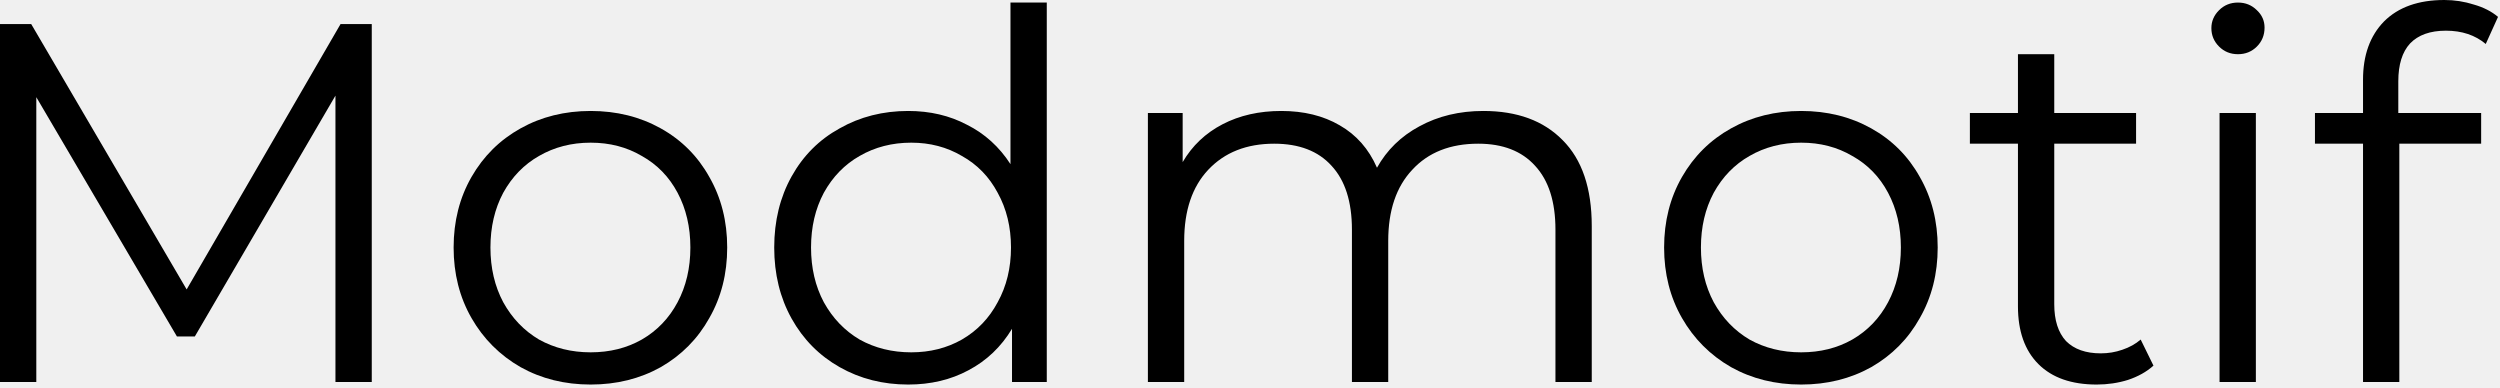
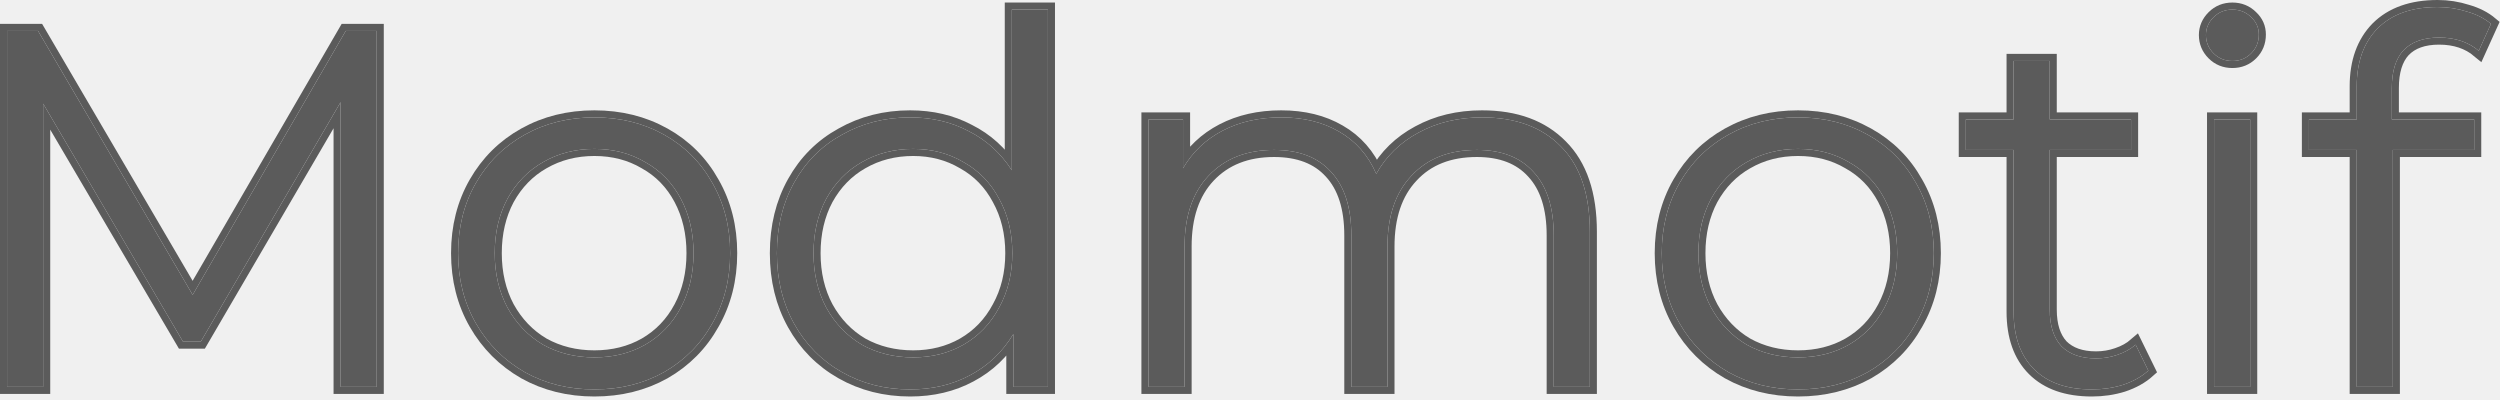
- <svg xmlns="http://www.w3.org/2000/svg" width="704" height="109" viewBox="0 0 704 109" fill="none">
-   <path d="M104.688 6.768V107.568H94.464V26.928L54.864 94.752H49.824L10.224 27.36V107.568H0V6.768H8.784L52.56 81.504L95.904 6.768H104.688Z" fill="black" />
-   <path d="M166.331 108.288C159.035 108.288 152.459 106.656 146.603 103.392C140.747 100.032 136.139 95.424 132.779 89.568C129.419 83.712 127.739 77.088 127.739 69.696C127.739 62.304 129.419 55.68 132.779 49.824C136.139 43.968 140.747 39.408 146.603 36.144C152.459 32.88 159.035 31.248 166.331 31.248C173.627 31.248 180.203 32.88 186.059 36.144C191.915 39.408 196.475 43.968 199.739 49.824C203.099 55.68 204.779 62.304 204.779 69.696C204.779 77.088 203.099 83.712 199.739 89.568C196.475 95.424 191.915 100.032 186.059 103.392C180.203 106.656 173.627 108.288 166.331 108.288ZM166.331 99.216C171.707 99.216 176.507 98.016 180.731 95.616C185.051 93.12 188.411 89.616 190.811 85.104C193.211 80.592 194.411 75.456 194.411 69.696C194.411 63.936 193.211 58.8 190.811 54.288C188.411 49.776 185.051 46.32 180.731 43.92C176.507 41.424 171.707 40.176 166.331 40.176C160.955 40.176 156.107 41.424 151.787 43.92C147.563 46.32 144.203 49.776 141.707 54.288C139.307 58.8 138.107 63.936 138.107 69.696C138.107 75.456 139.307 80.592 141.707 85.104C144.203 89.616 147.563 93.12 151.787 95.616C156.107 98.016 160.955 99.216 166.331 99.216Z" fill="black" />
-   <path d="M294.773 0.72V107.568H284.981V92.592C281.909 97.68 277.828 101.568 272.74 104.256C267.748 106.944 262.084 108.288 255.748 108.288C248.644 108.288 242.212 106.656 236.452 103.392C230.692 100.128 226.181 95.568 222.917 89.712C219.653 83.856 218.02 77.184 218.02 69.696C218.02 62.208 219.653 55.536 222.917 49.68C226.181 43.824 230.692 39.312 236.452 36.144C242.212 32.88 248.644 31.248 255.748 31.248C261.892 31.248 267.412 32.544 272.308 35.136C277.3 37.632 281.381 41.328 284.549 46.224V0.72H294.773ZM256.612 99.216C261.892 99.216 266.645 98.016 270.869 95.616C275.189 93.12 278.548 89.616 280.948 85.104C283.444 80.592 284.693 75.456 284.693 69.696C284.693 63.936 283.444 58.8 280.948 54.288C278.548 49.776 275.189 46.32 270.869 43.92C266.645 41.424 261.892 40.176 256.612 40.176C251.236 40.176 246.388 41.424 242.068 43.92C237.844 46.32 234.484 49.776 231.988 54.288C229.588 58.8 228.389 63.936 228.389 69.696C228.389 75.456 229.588 80.592 231.988 85.104C234.484 89.616 237.844 93.12 242.068 95.616C246.388 98.016 251.236 99.216 256.612 99.216Z" fill="black" />
-   <path d="M417.71 31.248C427.214 31.248 434.654 33.984 440.03 39.456C445.502 44.928 448.238 52.992 448.238 63.648V107.568H438.014V64.656C438.014 56.784 436.094 50.784 432.254 46.656C428.51 42.528 423.182 40.464 416.27 40.464C408.398 40.464 402.206 42.912 397.694 47.808C393.182 52.608 390.926 59.28 390.926 67.824V107.568H380.702V64.656C380.702 56.784 378.782 50.784 374.942 46.656C371.198 42.528 365.822 40.464 358.814 40.464C351.038 40.464 344.846 42.912 340.238 47.808C335.726 52.608 333.47 59.28 333.47 67.824V107.568H323.246V31.824H333.038V45.648C335.726 41.04 339.47 37.488 344.27 34.992C349.07 32.496 354.59 31.248 360.83 31.248C367.166 31.248 372.638 32.592 377.246 35.28C381.95 37.968 385.454 41.952 387.758 47.232C390.542 42.24 394.526 38.352 399.71 35.568C404.99 32.688 410.99 31.248 417.71 31.248Z" fill="black" />
-   <path d="M507.206 108.288C499.91 108.288 493.334 106.656 487.478 103.392C481.622 100.032 477.014 95.424 473.654 89.568C470.294 83.712 468.614 77.088 468.614 69.696C468.614 62.304 470.294 55.68 473.654 49.824C477.014 43.968 481.622 39.408 487.478 36.144C493.334 32.88 499.91 31.248 507.206 31.248C514.502 31.248 521.078 32.88 526.934 36.144C532.79 39.408 537.35 43.968 540.614 49.824C543.974 55.68 545.654 62.304 545.654 69.696C545.654 77.088 543.974 83.712 540.614 89.568C537.35 95.424 532.79 100.032 526.934 103.392C521.078 106.656 514.502 108.288 507.206 108.288ZM507.206 99.216C512.582 99.216 517.382 98.016 521.606 95.616C525.926 93.12 529.286 89.616 531.686 85.104C534.086 80.592 535.286 75.456 535.286 69.696C535.286 63.936 534.086 58.8 531.686 54.288C529.286 49.776 525.926 46.32 521.606 43.92C517.382 41.424 512.582 40.176 507.206 40.176C501.83 40.176 496.982 41.424 492.662 43.92C488.438 46.32 485.078 49.776 482.582 54.288C480.182 58.8 478.982 63.936 478.982 69.696C478.982 75.456 480.182 80.592 482.582 85.104C485.078 89.616 488.438 93.12 492.662 95.616C496.982 98.016 501.83 99.216 507.206 99.216Z" fill="black" />
-   <path d="M606.415 102.96C604.495 104.688 602.096 106.032 599.216 106.992C596.432 107.856 593.503 108.288 590.431 108.288C583.327 108.288 577.856 106.368 574.016 102.528C570.176 98.688 568.255 93.264 568.255 86.256V40.464H554.719V31.824H568.255V15.264H578.479V31.824H601.519V40.464H578.479V85.68C578.479 90.192 579.584 93.648 581.792 96.048C584.096 98.352 587.359 99.504 591.583 99.504C593.695 99.504 595.711 99.168 597.631 98.496C599.647 97.824 601.375 96.864 602.815 95.616L606.415 102.96Z" fill="black" />
-   <path d="M625.027 31.824H635.251V107.568H625.027V31.824ZM630.211 15.264C628.099 15.264 626.323 14.544 624.883 13.104C623.443 11.664 622.724 9.936 622.724 7.92C622.724 6 623.443 4.32 624.883 2.88C626.323 1.44 628.099 0.72 630.211 0.72C632.323 0.72 634.099 1.44 635.539 2.88C636.979 4.224 637.699 5.856 637.699 7.776C637.699 9.888 636.979 11.664 635.539 13.104C634.099 14.544 632.323 15.264 630.211 15.264Z" fill="black" />
-   <path d="M688.755 8.64C684.339 8.64 680.979 9.84 678.675 12.24C676.467 14.64 675.363 18.192 675.363 22.896V31.824H698.691V40.464H675.651V107.568H665.427V40.464H651.891V31.824H665.427V22.464C665.427 15.552 667.395 10.08 671.331 6.048C675.363 2.016 681.027 0 688.323 0C691.203 0 693.987 0.432 696.675 1.296C699.363 2.064 701.619 3.216 703.443 4.752L699.987 12.384C697.011 9.888 693.267 8.64 688.755 8.64Z" fill="black" />
+ <svg xmlns="http://www.w3.org/2000/svg" width="708" height="113" viewBox="0 0 708 113" fill="none">
+   <mask id="path-1-outside-1" maskUnits="userSpaceOnUse" x="0" y="0" width="708" height="113" fill="black">
+     <rect fill="white" width="708" height="113" />
+     <path d="M106.688 8.768V109.568H96.464V28.928L56.864 96.752H51.824L12.224 29.36V109.568H2V8.768H10.784L54.56 83.504L97.904 8.768H106.688Z" />
+     <path d="M168.331 110.288C161.035 110.288 154.459 108.656 148.603 105.392C142.747 102.032 138.139 97.424 134.779 91.568C131.419 85.712 129.739 79.088 129.739 71.696C129.739 64.304 131.419 57.68 134.779 51.824C138.139 45.968 142.747 41.408 148.603 38.144C154.459 34.88 161.035 33.248 168.331 33.248C175.627 33.248 182.203 34.88 188.059 38.144C193.915 41.408 198.475 45.968 201.739 51.824C205.099 57.68 206.779 64.304 206.779 71.696C206.779 79.088 205.099 85.712 201.739 91.568C198.475 97.424 193.915 102.032 188.059 105.392C182.203 108.656 175.627 110.288 168.331 110.288ZM168.331 101.216C173.707 101.216 178.507 100.016 182.731 97.616C187.051 95.12 190.411 91.616 192.811 87.104C195.211 82.592 196.411 77.456 196.411 71.696C196.411 65.936 195.211 60.8 192.811 56.288C190.411 51.776 187.051 48.32 182.731 45.92C178.507 43.424 173.707 42.176 168.331 42.176C162.955 42.176 158.107 43.424 153.787 45.92C149.563 48.32 146.203 51.776 143.707 56.288C141.307 60.8 140.107 65.936 140.107 71.696C140.107 77.456 141.307 82.592 143.707 87.104C146.203 91.616 149.563 95.12 153.787 97.616C158.107 100.016 162.955 101.216 168.331 101.216Z" />
+     <path d="M296.773 2.72V109.568H286.981V94.592C283.909 99.68 279.828 103.568 274.74 106.256C269.748 108.944 264.084 110.288 257.748 110.288C250.644 110.288 244.212 108.656 238.452 105.392C232.692 102.128 228.181 97.568 224.917 91.712C221.653 85.856 220.02 79.184 220.02 71.696C220.02 64.208 221.653 57.536 224.917 51.68C228.181 45.824 232.692 41.312 238.452 38.144C244.212 34.88 250.644 33.248 257.748 33.248C263.892 33.248 269.412 34.544 274.308 37.136C279.3 39.632 283.381 43.328 286.549 48.224V2.72H296.773ZM258.612 101.216C263.892 101.216 268.645 100.016 272.869 97.616C277.189 95.12 280.548 91.616 282.948 87.104C285.444 82.592 286.693 77.456 286.693 71.696C286.693 65.936 285.444 60.8 282.948 56.288C280.548 51.776 277.189 48.32 272.869 45.92C268.645 43.424 263.892 42.176 258.612 42.176C253.236 42.176 248.388 43.424 244.068 45.92C239.844 48.32 236.484 51.776 233.988 56.288C231.588 60.8 230.389 65.936 230.389 71.696C230.389 77.456 231.588 82.592 233.988 87.104C236.484 91.616 239.844 95.12 244.068 97.616C248.388 100.016 253.236 101.216 258.612 101.216Z" />
+     <path d="M419.71 33.248C429.214 33.248 436.654 35.984 442.03 41.456C447.502 46.928 450.238 54.992 450.238 65.648V109.568H440.014V66.656C440.014 58.784 438.094 52.784 434.254 48.656C430.51 44.528 425.182 42.464 418.27 42.464C410.398 42.464 404.206 44.912 399.694 49.808C395.182 54.608 392.926 61.28 392.926 69.824V109.568H382.702V66.656C382.702 58.784 380.782 52.784 376.942 48.656C373.198 44.528 367.822 42.464 360.814 42.464C353.038 42.464 346.846 44.912 342.238 49.808C337.726 54.608 335.47 61.28 335.47 69.824V109.568H325.246V33.824H335.038V47.648C337.726 43.04 341.47 39.488 346.27 36.992C351.07 34.496 356.59 33.248 362.83 33.248C369.166 33.248 374.638 34.592 379.246 37.28C383.95 39.968 387.454 43.952 389.758 49.232C392.542 44.24 396.526 40.352 401.71 37.568C406.99 34.688 412.99 33.248 419.71 33.248Z" />
+     <path d="M509.206 110.288C501.91 110.288 495.334 108.656 489.478 105.392C483.622 102.032 479.014 97.424 475.654 91.568C472.294 85.712 470.614 79.088 470.614 71.696C470.614 64.304 472.294 57.68 475.654 51.824C479.014 45.968 483.622 41.408 489.478 38.144C495.334 34.88 501.91 33.248 509.206 33.248C516.502 33.248 523.078 34.88 528.934 38.144C534.79 41.408 539.35 45.968 542.614 51.824C545.974 57.68 547.654 64.304 547.654 71.696C547.654 79.088 545.974 85.712 542.614 91.568C539.35 97.424 534.79 102.032 528.934 105.392C523.078 108.656 516.502 110.288 509.206 110.288ZM509.206 101.216C514.582 101.216 519.382 100.016 523.606 97.616C527.926 95.12 531.286 91.616 533.686 87.104C536.086 82.592 537.286 77.456 537.286 71.696C537.286 65.936 536.086 60.8 533.686 56.288C531.286 51.776 527.926 48.32 523.606 45.92C519.382 43.424 514.582 42.176 509.206 42.176C503.83 42.176 498.982 43.424 494.662 45.92C490.438 48.32 487.078 51.776 484.582 56.288C482.182 60.8 480.982 65.936 480.982 71.696C480.982 77.456 482.182 82.592 484.582 87.104C487.078 91.616 490.438 95.12 494.662 97.616C498.982 100.016 503.83 101.216 509.206 101.216Z" />
+     <path d="M608.415 104.96C606.495 106.688 604.096 108.032 601.216 108.992C598.432 109.856 595.503 110.288 592.431 110.288C585.327 110.288 579.856 108.368 576.016 104.528C572.176 100.688 570.255 95.264 570.255 88.256V42.464H556.719V33.824H570.255V17.264H580.479V33.824H603.519V42.464H580.479V87.68C580.479 92.192 581.584 95.648 583.792 98.048C586.096 100.352 589.359 101.504 593.583 101.504C595.695 101.504 597.711 101.168 599.631 100.496C601.647 99.824 603.375 98.864 604.815 97.616L608.415 104.96Z" />
+     <path d="M627.027 33.824H637.251V109.568H627.027V33.824ZM632.211 17.264C630.099 17.264 628.323 16.544 626.883 15.104C625.443 13.664 624.724 11.936 624.724 9.92C624.724 8 625.443 6.32 626.883 4.88C628.323 3.44 630.099 2.72 632.211 2.72C634.323 2.72 636.099 3.44 637.539 4.88C638.979 6.224 639.699 7.856 639.699 9.776C639.699 11.888 638.979 13.664 637.539 15.104C636.099 16.544 634.323 17.264 632.211 17.264Z" />
+     <path d="M690.755 10.64C686.339 10.64 682.979 11.84 680.675 14.24C678.467 16.64 677.363 20.192 677.363 24.896V33.824H700.691V42.464H677.651V109.568H667.427V42.464H653.891V33.824H667.427V24.464C667.427 17.552 669.395 12.08 673.331 8.048C677.363 4.016 683.027 2 690.323 2C693.203 2 695.987 2.432 698.675 3.296C701.363 4.064 703.619 5.216 705.443 6.752L701.987 14.384C699.011 11.888 695.267 10.64 690.755 10.64Z" />
+   </mask>
+   <path d="M106.688 8.768V109.568H96.464V28.928L56.864 96.752H51.824L12.224 29.36V109.568H2V8.768H10.784L54.56 83.504L97.904 8.768H106.688Z" fill="#5B5B5B" />
+   <path d="M168.331 110.288C161.035 110.288 154.459 108.656 148.603 105.392C142.747 102.032 138.139 97.424 134.779 91.568C131.419 85.712 129.739 79.088 129.739 71.696C129.739 64.304 131.419 57.68 134.779 51.824C138.139 45.968 142.747 41.408 148.603 38.144C154.459 34.88 161.035 33.248 168.331 33.248C175.627 33.248 182.203 34.88 188.059 38.144C193.915 41.408 198.475 45.968 201.739 51.824C205.099 57.68 206.779 64.304 206.779 71.696C206.779 79.088 205.099 85.712 201.739 91.568C198.475 97.424 193.915 102.032 188.059 105.392C182.203 108.656 175.627 110.288 168.331 110.288ZM168.331 101.216C173.707 101.216 178.507 100.016 182.731 97.616C187.051 95.12 190.411 91.616 192.811 87.104C195.211 82.592 196.411 77.456 196.411 71.696C196.411 65.936 195.211 60.8 192.811 56.288C190.411 51.776 187.051 48.32 182.731 45.92C178.507 43.424 173.707 42.176 168.331 42.176C162.955 42.176 158.107 43.424 153.787 45.92C149.563 48.32 146.203 51.776 143.707 56.288C141.307 60.8 140.107 65.936 140.107 71.696C140.107 77.456 141.307 82.592 143.707 87.104C146.203 91.616 149.563 95.12 153.787 97.616C158.107 100.016 162.955 101.216 168.331 101.216Z" fill="#5B5B5B" />
+   <path d="M296.773 2.72V109.568H286.981V94.592C283.909 99.68 279.828 103.568 274.74 106.256C269.748 108.944 264.084 110.288 257.748 110.288C250.644 110.288 244.212 108.656 238.452 105.392C232.692 102.128 228.181 97.568 224.917 91.712C221.653 85.856 220.02 79.184 220.02 71.696C220.02 64.208 221.653 57.536 224.917 51.68C228.181 45.824 232.692 41.312 238.452 38.144C244.212 34.88 250.644 33.248 257.748 33.248C263.892 33.248 269.412 34.544 274.308 37.136C279.3 39.632 283.381 43.328 286.549 48.224V2.72H296.773ZM258.612 101.216C263.892 101.216 268.645 100.016 272.869 97.616C277.189 95.12 280.548 91.616 282.948 87.104C285.444 82.592 286.693 77.456 286.693 71.696C286.693 65.936 285.444 60.8 282.948 56.288C280.548 51.776 277.189 48.32 272.869 45.92C268.645 43.424 263.892 42.176 258.612 42.176C253.236 42.176 248.388 43.424 244.068 45.92C239.844 48.32 236.484 51.776 233.988 56.288C231.588 60.8 230.389 65.936 230.389 71.696C230.389 77.456 231.588 82.592 233.988 87.104C236.484 91.616 239.844 95.12 244.068 97.616C248.388 100.016 253.236 101.216 258.612 101.216Z" fill="#5B5B5B" />
+   <path d="M419.71 33.248C429.214 33.248 436.654 35.984 442.03 41.456C447.502 46.928 450.238 54.992 450.238 65.648V109.568H440.014V66.656C440.014 58.784 438.094 52.784 434.254 48.656C430.51 44.528 425.182 42.464 418.27 42.464C410.398 42.464 404.206 44.912 399.694 49.808C395.182 54.608 392.926 61.28 392.926 69.824V109.568H382.702V66.656C382.702 58.784 380.782 52.784 376.942 48.656C373.198 44.528 367.822 42.464 360.814 42.464C353.038 42.464 346.846 44.912 342.238 49.808C337.726 54.608 335.47 61.28 335.47 69.824V109.568H325.246V33.824H335.038V47.648C337.726 43.04 341.47 39.488 346.27 36.992C351.07 34.496 356.59 33.248 362.83 33.248C369.166 33.248 374.638 34.592 379.246 37.28C383.95 39.968 387.454 43.952 389.758 49.232C392.542 44.24 396.526 40.352 401.71 37.568C406.99 34.688 412.99 33.248 419.71 33.248Z" fill="#5B5B5B" />
+   <path d="M509.206 110.288C501.91 110.288 495.334 108.656 489.478 105.392C483.622 102.032 479.014 97.424 475.654 91.568C472.294 85.712 470.614 79.088 470.614 71.696C470.614 64.304 472.294 57.68 475.654 51.824C479.014 45.968 483.622 41.408 489.478 38.144C495.334 34.88 501.91 33.248 509.206 33.248C516.502 33.248 523.078 34.88 528.934 38.144C534.79 41.408 539.35 45.968 542.614 51.824C545.974 57.68 547.654 64.304 547.654 71.696C547.654 79.088 545.974 85.712 542.614 91.568C539.35 97.424 534.79 102.032 528.934 105.392C523.078 108.656 516.502 110.288 509.206 110.288ZM509.206 101.216C514.582 101.216 519.382 100.016 523.606 97.616C527.926 95.12 531.286 91.616 533.686 87.104C536.086 82.592 537.286 77.456 537.286 71.696C537.286 65.936 536.086 60.8 533.686 56.288C531.286 51.776 527.926 48.32 523.606 45.92C519.382 43.424 514.582 42.176 509.206 42.176C503.83 42.176 498.982 43.424 494.662 45.92C490.438 48.32 487.078 51.776 484.582 56.288C482.182 60.8 480.982 65.936 480.982 71.696C480.982 77.456 482.182 82.592 484.582 87.104C487.078 91.616 490.438 95.12 494.662 97.616C498.982 100.016 503.83 101.216 509.206 101.216Z" fill="#5B5B5B" />
+   <path d="M608.415 104.96C606.495 106.688 604.096 108.032 601.216 108.992C598.432 109.856 595.503 110.288 592.431 110.288C585.327 110.288 579.856 108.368 576.016 104.528C572.176 100.688 570.255 95.264 570.255 88.256V42.464H556.719V33.824H570.255V17.264H580.479V33.824H603.519V42.464H580.479V87.68C580.479 92.192 581.584 95.648 583.792 98.048C586.096 100.352 589.359 101.504 593.583 101.504C595.695 101.504 597.711 101.168 599.631 100.496C601.647 99.824 603.375 98.864 604.815 97.616L608.415 104.96Z" fill="#5B5B5B" />
+   <path d="M627.027 33.824H637.251V109.568H627.027V33.824ZM632.211 17.264C630.099 17.264 628.323 16.544 626.883 15.104C625.443 13.664 624.724 11.936 624.724 9.92C624.724 8 625.443 6.32 626.883 4.88C628.323 3.44 630.099 2.72 632.211 2.72C634.323 2.72 636.099 3.44 637.539 4.88C638.979 6.224 639.699 7.856 639.699 9.776C639.699 11.888 638.979 13.664 637.539 15.104C636.099 16.544 634.323 17.264 632.211 17.264Z" fill="#5B5B5B" />
+   <path d="M690.755 10.64C686.339 10.64 682.979 11.84 680.675 14.24C678.467 16.64 677.363 20.192 677.363 24.896V33.824H700.691V42.464H677.651V109.568H667.427V42.464H653.891V33.824H667.427V24.464C667.427 17.552 669.395 12.08 673.331 8.048C677.363 4.016 683.027 2 690.323 2C693.203 2 695.987 2.432 698.675 3.296C701.363 4.064 703.619 5.216 705.443 6.752L701.987 14.384C699.011 11.888 695.267 10.64 690.755 10.64Z" fill="#5B5B5B" />
+   <path d="M106.688 8.768V109.568H96.464V28.928L56.864 96.752H51.824L12.224 29.36V109.568H2V8.768H10.784L54.56 83.504L97.904 8.768H106.688Z" stroke="#5B5B5B" stroke-width="4" mask="url(#path-1-outside-1)" />
+   <path d="M168.331 110.288C161.035 110.288 154.459 108.656 148.603 105.392C142.747 102.032 138.139 97.424 134.779 91.568C131.419 85.712 129.739 79.088 129.739 71.696C129.739 64.304 131.419 57.68 134.779 51.824C138.139 45.968 142.747 41.408 148.603 38.144C154.459 34.88 161.035 33.248 168.331 33.248C175.627 33.248 182.203 34.88 188.059 38.144C193.915 41.408 198.475 45.968 201.739 51.824C205.099 57.68 206.779 64.304 206.779 71.696C206.779 79.088 205.099 85.712 201.739 91.568C198.475 97.424 193.915 102.032 188.059 105.392C182.203 108.656 175.627 110.288 168.331 110.288ZM168.331 101.216C173.707 101.216 178.507 100.016 182.731 97.616C187.051 95.12 190.411 91.616 192.811 87.104C195.211 82.592 196.411 77.456 196.411 71.696C196.411 65.936 195.211 60.8 192.811 56.288C190.411 51.776 187.051 48.32 182.731 45.92C178.507 43.424 173.707 42.176 168.331 42.176C162.955 42.176 158.107 43.424 153.787 45.92C149.563 48.32 146.203 51.776 143.707 56.288C141.307 60.8 140.107 65.936 140.107 71.696C140.107 77.456 141.307 82.592 143.707 87.104C146.203 91.616 149.563 95.12 153.787 97.616C158.107 100.016 162.955 101.216 168.331 101.216Z" stroke="#5B5B5B" stroke-width="4" mask="url(#path-1-outside-1)" />
+   <path d="M296.773 2.72V109.568H286.981V94.592C283.909 99.68 279.828 103.568 274.74 106.256C269.748 108.944 264.084 110.288 257.748 110.288C250.644 110.288 244.212 108.656 238.452 105.392C232.692 102.128 228.181 97.568 224.917 91.712C221.653 85.856 220.02 79.184 220.02 71.696C220.02 64.208 221.653 57.536 224.917 51.68C228.181 45.824 232.692 41.312 238.452 38.144C244.212 34.88 250.644 33.248 257.748 33.248C263.892 33.248 269.412 34.544 274.308 37.136C279.3 39.632 283.381 43.328 286.549 48.224V2.72H296.773ZM258.612 101.216C263.892 101.216 268.645 100.016 272.869 97.616C277.189 95.12 280.548 91.616 282.948 87.104C285.444 82.592 286.693 77.456 286.693 71.696C286.693 65.936 285.444 60.8 282.948 56.288C280.548 51.776 277.189 48.32 272.869 45.92C268.645 43.424 263.892 42.176 258.612 42.176C253.236 42.176 248.388 43.424 244.068 45.92C239.844 48.32 236.484 51.776 233.988 56.288C231.588 60.8 230.389 65.936 230.389 71.696C230.389 77.456 231.588 82.592 233.988 87.104C236.484 91.616 239.844 95.12 244.068 97.616C248.388 100.016 253.236 101.216 258.612 101.216Z" stroke="#5B5B5B" stroke-width="4" mask="url(#path-1-outside-1)" />
+   <path d="M419.71 33.248C429.214 33.248 436.654 35.984 442.03 41.456C447.502 46.928 450.238 54.992 450.238 65.648V109.568H440.014V66.656C440.014 58.784 438.094 52.784 434.254 48.656C430.51 44.528 425.182 42.464 418.27 42.464C410.398 42.464 404.206 44.912 399.694 49.808C395.182 54.608 392.926 61.28 392.926 69.824V109.568H382.702V66.656C382.702 58.784 380.782 52.784 376.942 48.656C373.198 44.528 367.822 42.464 360.814 42.464C353.038 42.464 346.846 44.912 342.238 49.808C337.726 54.608 335.47 61.28 335.47 69.824V109.568H325.246V33.824H335.038V47.648C337.726 43.04 341.47 39.488 346.27 36.992C351.07 34.496 356.59 33.248 362.83 33.248C369.166 33.248 374.638 34.592 379.246 37.28C383.95 39.968 387.454 43.952 389.758 49.232C392.542 44.24 396.526 40.352 401.71 37.568C406.99 34.688 412.99 33.248 419.71 33.248Z" stroke="#5B5B5B" stroke-width="4" mask="url(#path-1-outside-1)" />
+   <path d="M509.206 110.288C501.91 110.288 495.334 108.656 489.478 105.392C483.622 102.032 479.014 97.424 475.654 91.568C472.294 85.712 470.614 79.088 470.614 71.696C470.614 64.304 472.294 57.68 475.654 51.824C479.014 45.968 483.622 41.408 489.478 38.144C495.334 34.88 501.91 33.248 509.206 33.248C516.502 33.248 523.078 34.88 528.934 38.144C534.79 41.408 539.35 45.968 542.614 51.824C545.974 57.68 547.654 64.304 547.654 71.696C547.654 79.088 545.974 85.712 542.614 91.568C539.35 97.424 534.79 102.032 528.934 105.392C523.078 108.656 516.502 110.288 509.206 110.288ZM509.206 101.216C514.582 101.216 519.382 100.016 523.606 97.616C527.926 95.12 531.286 91.616 533.686 87.104C536.086 82.592 537.286 77.456 537.286 71.696C537.286 65.936 536.086 60.8 533.686 56.288C531.286 51.776 527.926 48.32 523.606 45.92C519.382 43.424 514.582 42.176 509.206 42.176C503.83 42.176 498.982 43.424 494.662 45.92C490.438 48.32 487.078 51.776 484.582 56.288C482.182 60.8 480.982 65.936 480.982 71.696C480.982 77.456 482.182 82.592 484.582 87.104C487.078 91.616 490.438 95.12 494.662 97.616C498.982 100.016 503.83 101.216 509.206 101.216Z" stroke="#5B5B5B" stroke-width="4" mask="url(#path-1-outside-1)" />
+   <path d="M608.415 104.96C606.495 106.688 604.096 108.032 601.216 108.992C598.432 109.856 595.503 110.288 592.431 110.288C585.327 110.288 579.856 108.368 576.016 104.528C572.176 100.688 570.255 95.264 570.255 88.256V42.464H556.719V33.824H570.255V17.264H580.479V33.824H603.519V42.464H580.479V87.68C580.479 92.192 581.584 95.648 583.792 98.048C586.096 100.352 589.359 101.504 593.583 101.504C595.695 101.504 597.711 101.168 599.631 100.496C601.647 99.824 603.375 98.864 604.815 97.616L608.415 104.96Z" stroke="#5B5B5B" stroke-width="4" mask="url(#path-1-outside-1)" />
+   <path d="M627.027 33.824H637.251V109.568H627.027V33.824ZM632.211 17.264C630.099 17.264 628.323 16.544 626.883 15.104C625.443 13.664 624.724 11.936 624.724 9.92C624.724 8 625.443 6.32 626.883 4.88C628.323 3.44 630.099 2.72 632.211 2.72C634.323 2.72 636.099 3.44 637.539 4.88C638.979 6.224 639.699 7.856 639.699 9.776C639.699 11.888 638.979 13.664 637.539 15.104C636.099 16.544 634.323 17.264 632.211 17.264Z" stroke="#5B5B5B" stroke-width="4" mask="url(#path-1-outside-1)" />
+   <path d="M690.755 10.64C686.339 10.64 682.979 11.84 680.675 14.24C678.467 16.64 677.363 20.192 677.363 24.896V33.824H700.691V42.464H677.651V109.568H667.427V42.464H653.891V33.824H667.427V24.464C667.427 17.552 669.395 12.08 673.331 8.048C677.363 4.016 683.027 2 690.323 2C693.203 2 695.987 2.432 698.675 3.296C701.363 4.064 703.619 5.216 705.443 6.752L701.987 14.384C699.011 11.888 695.267 10.64 690.755 10.64Z" stroke="#5B5B5B" stroke-width="4" mask="url(#path-1-outside-1)" />
</svg>
